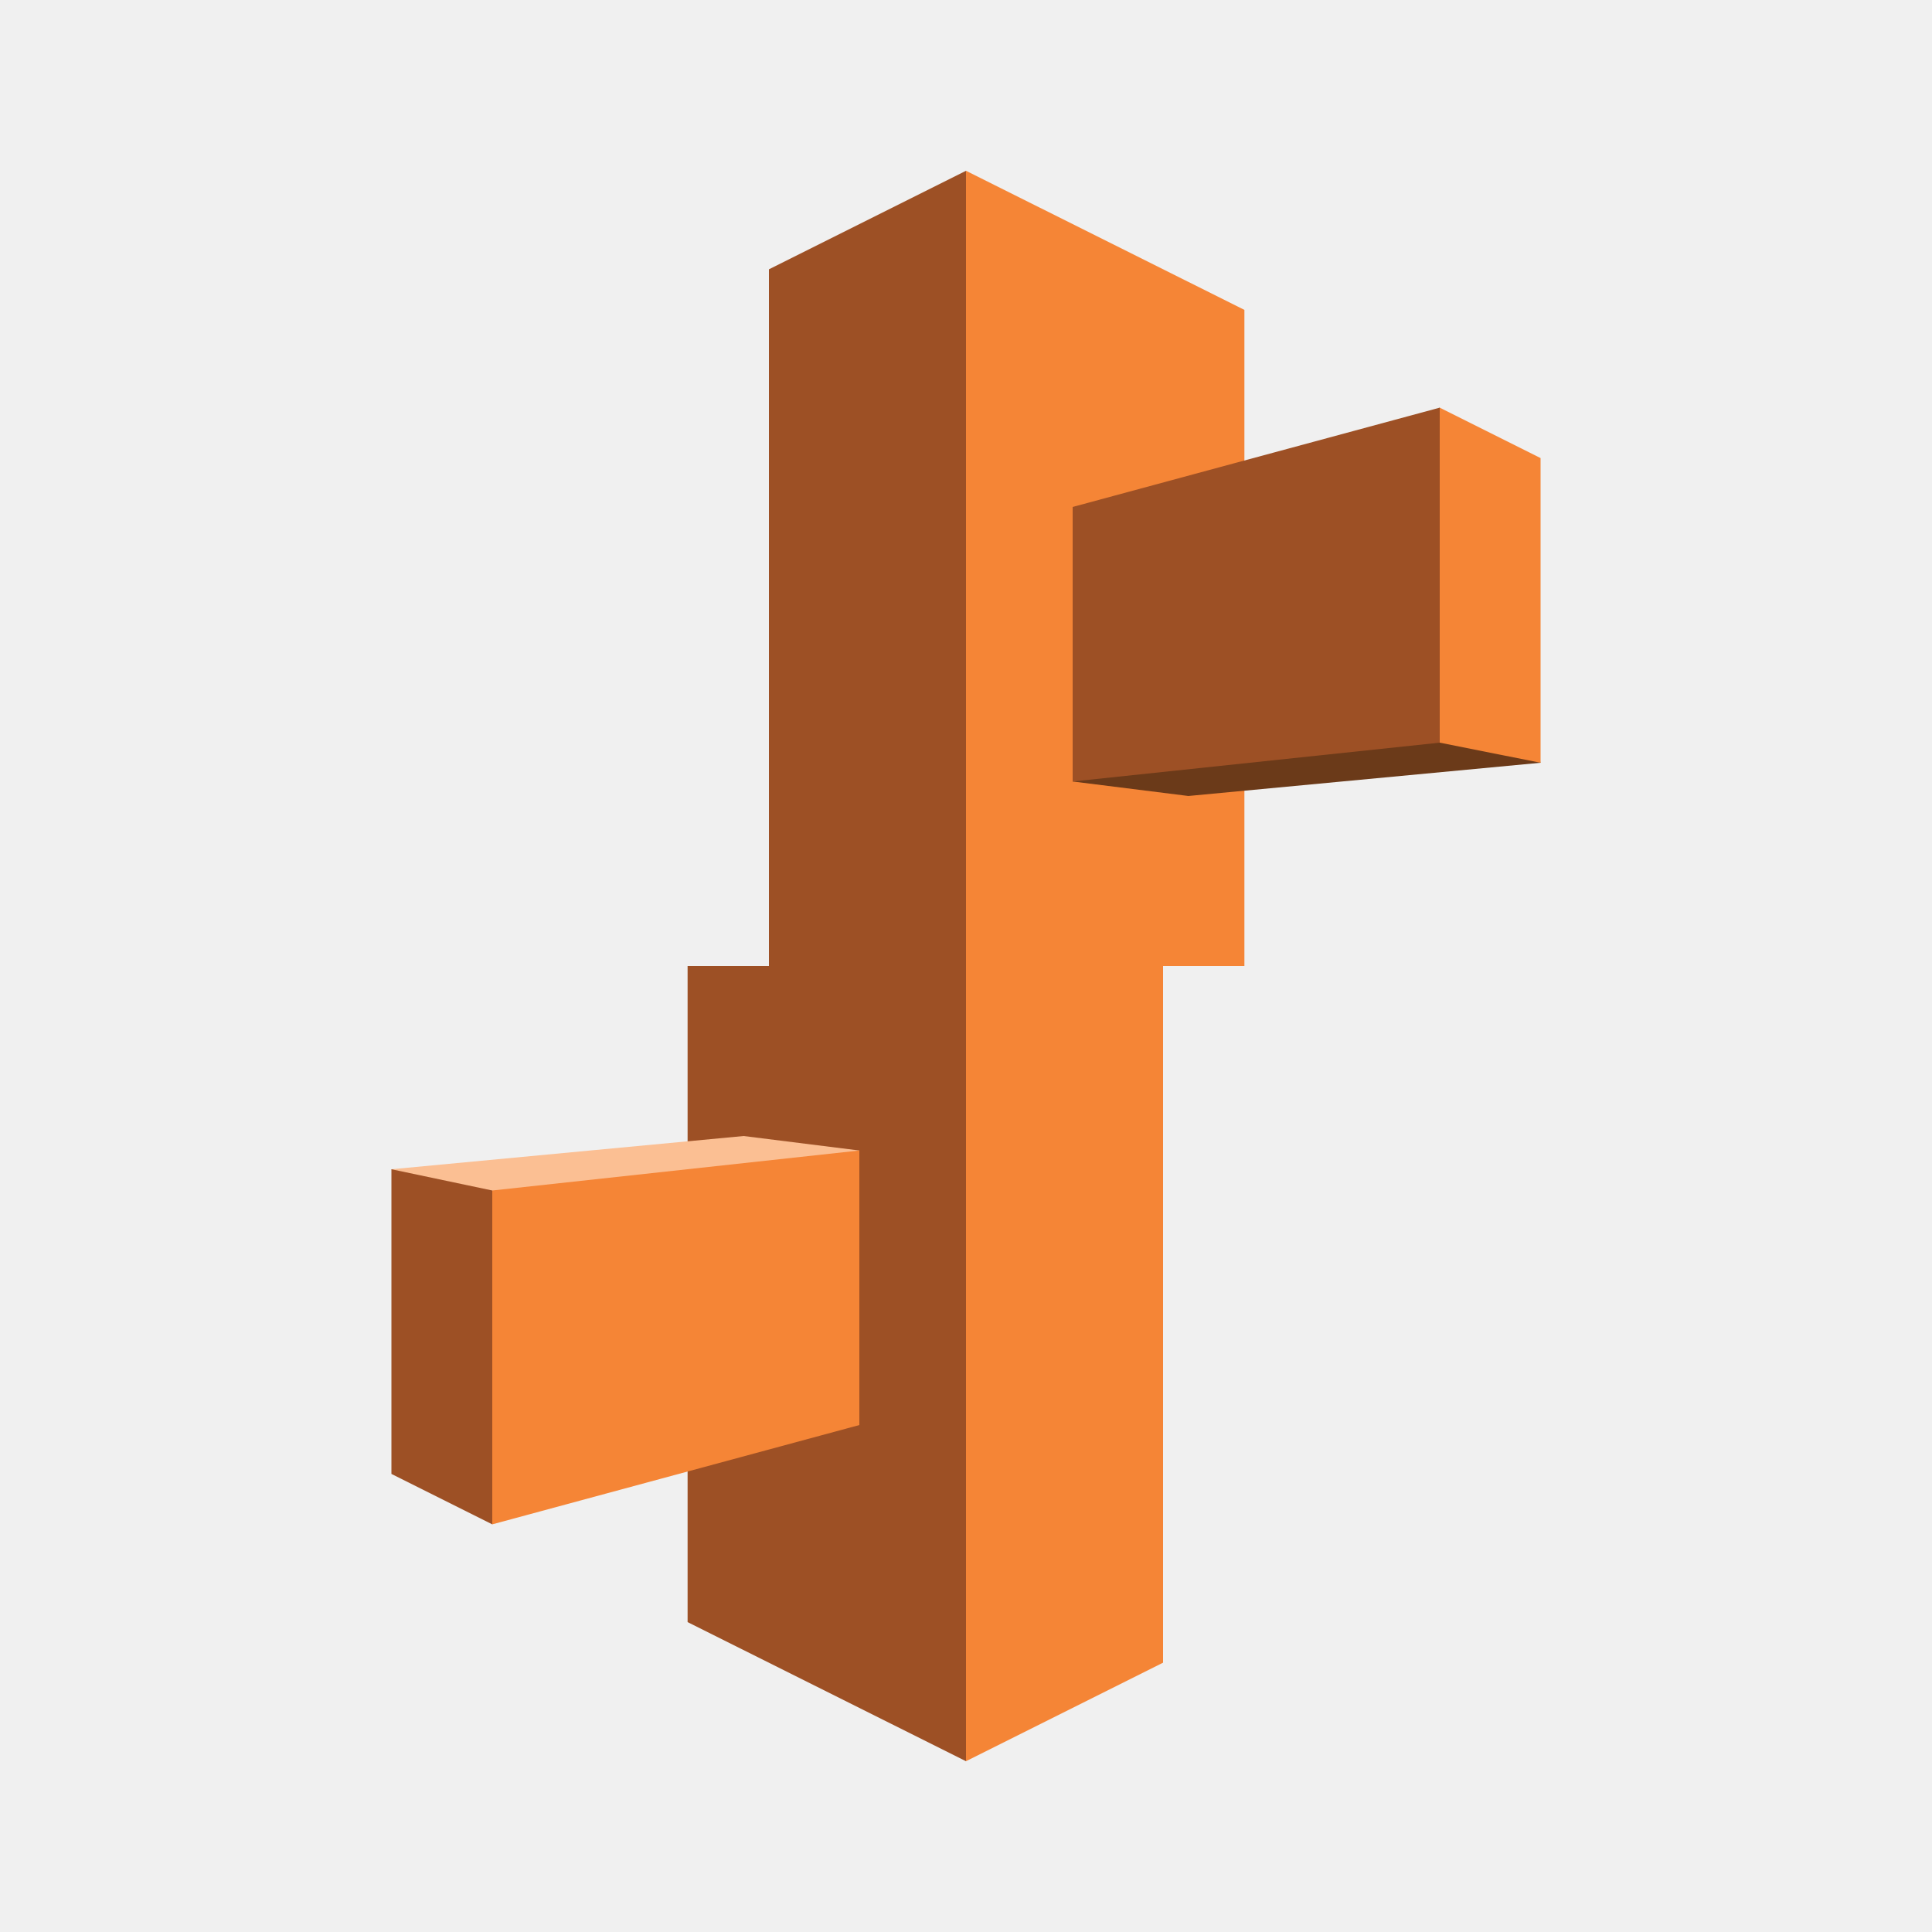
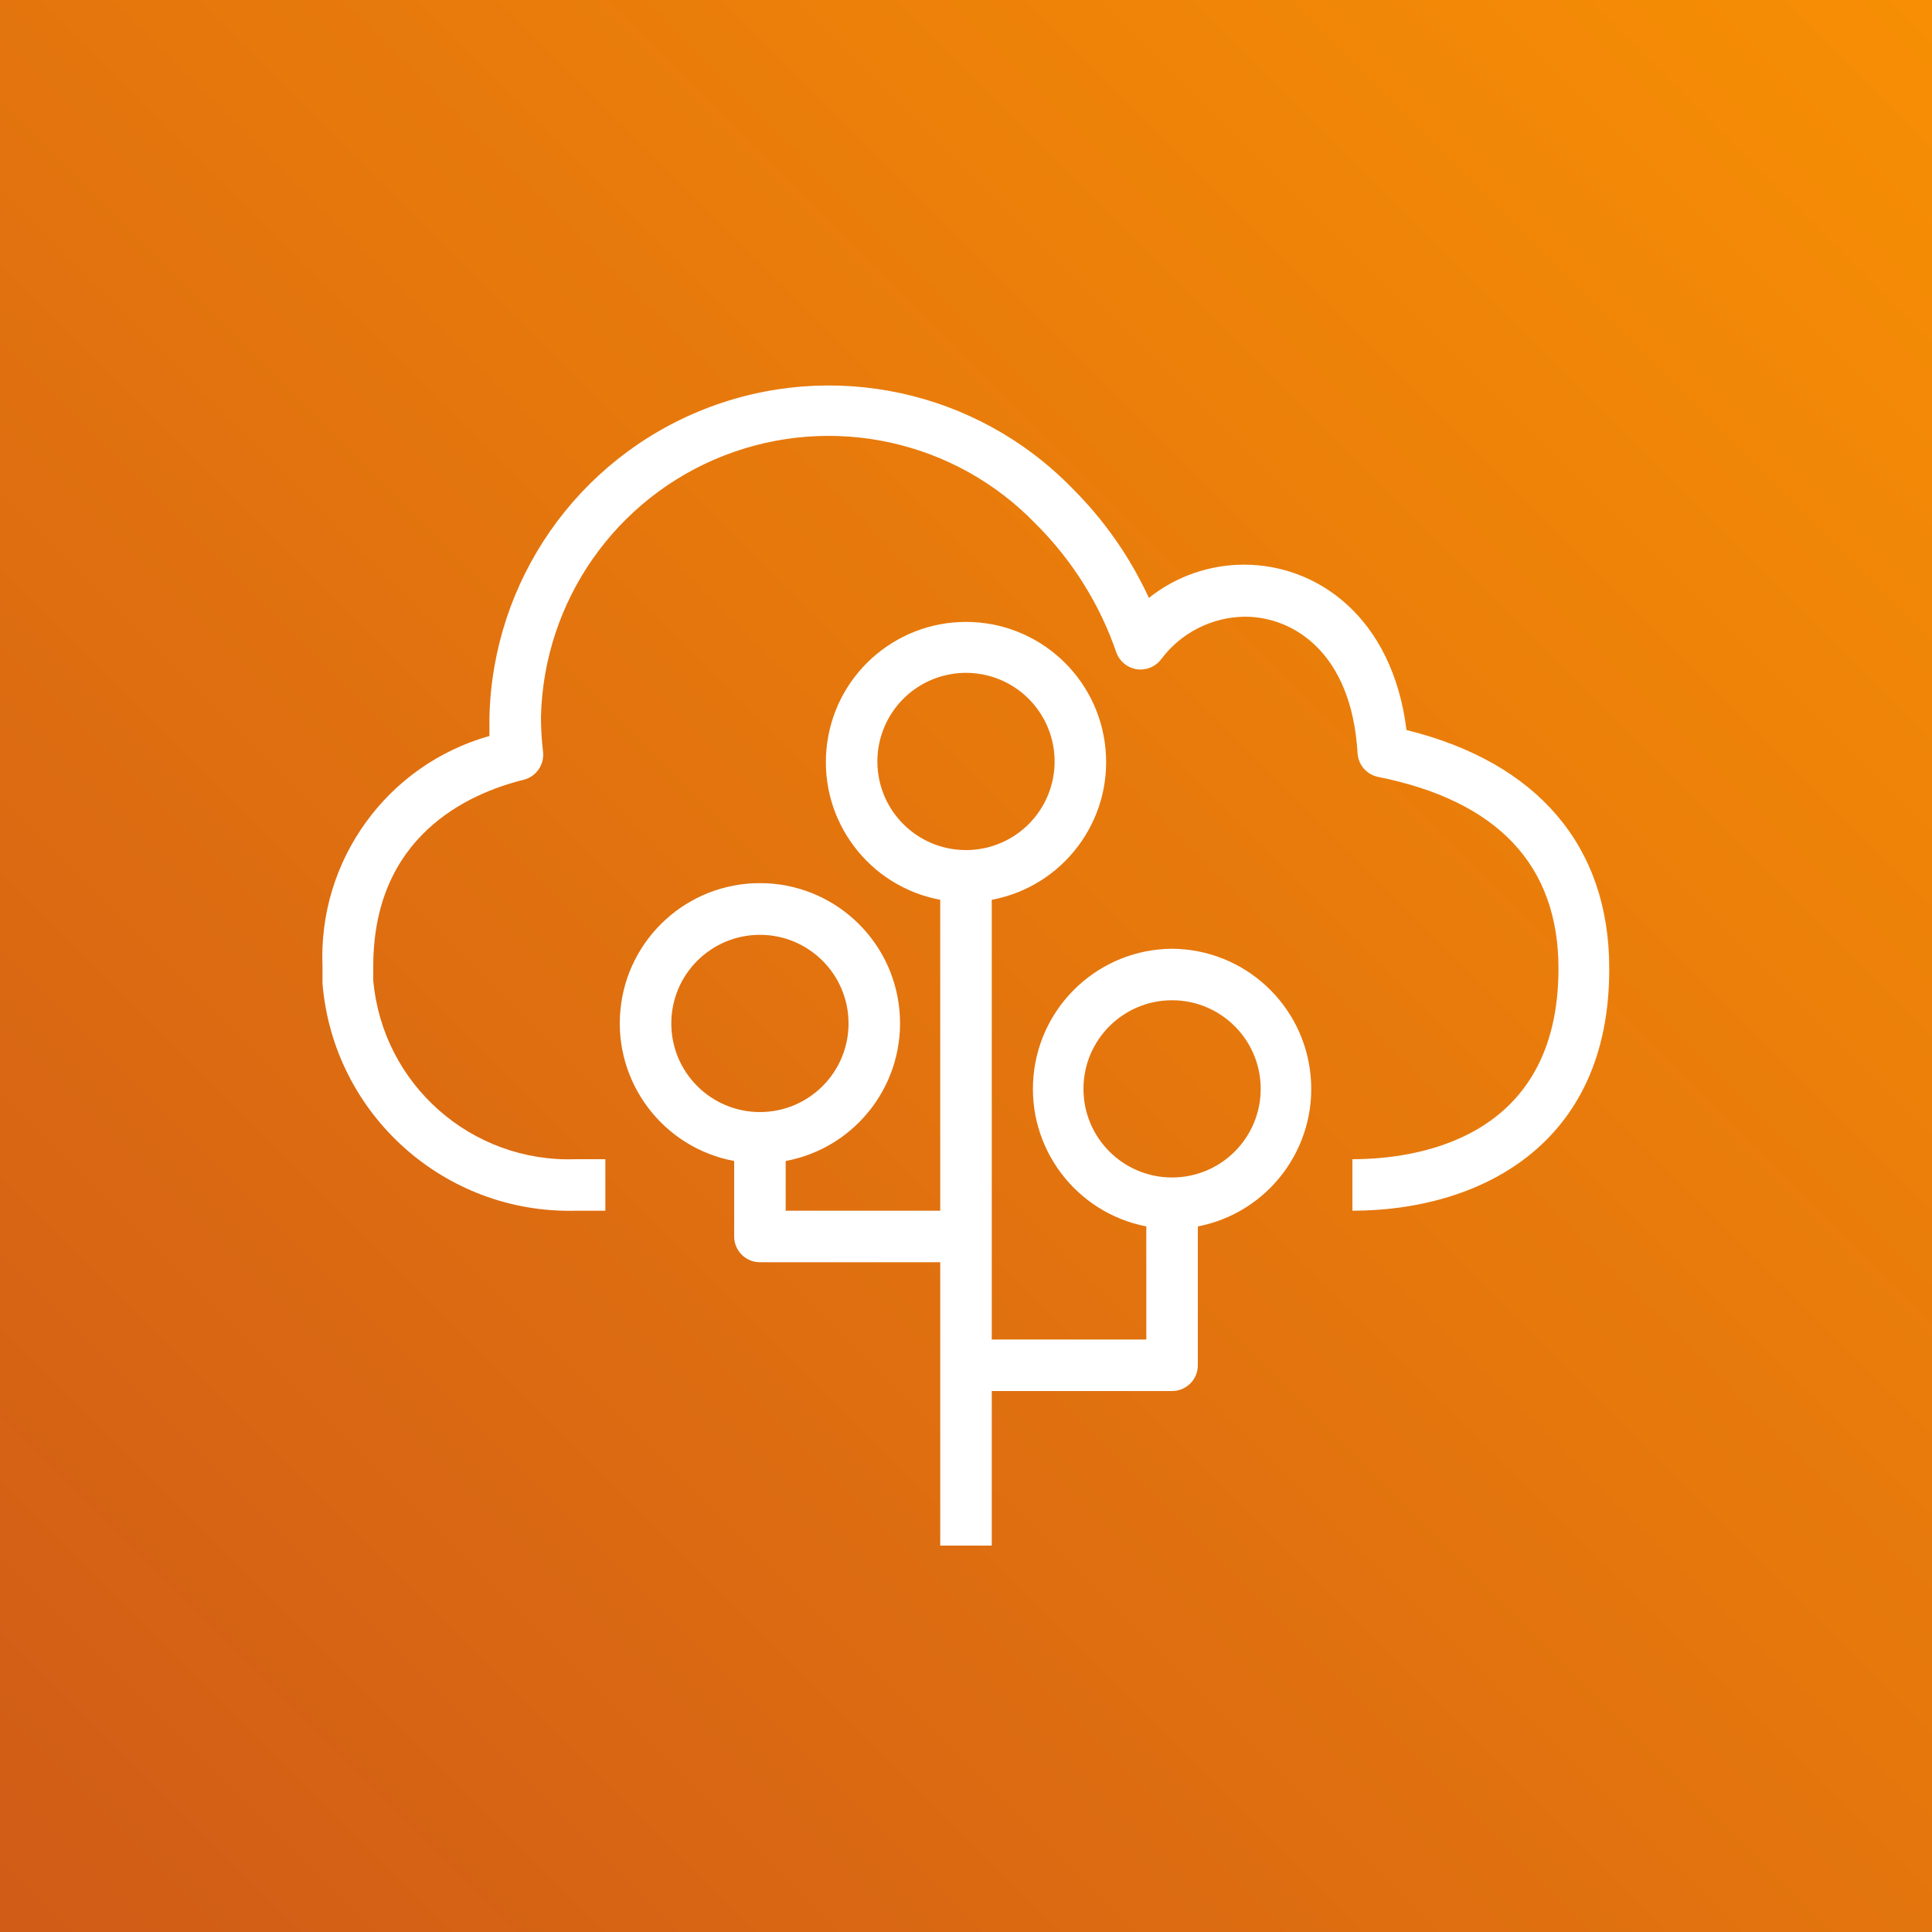
- <svg xmlns="http://www.w3.org/2000/svg" id="Layer_1" data-name="Layer 1" width="100" height="100" viewBox="0 0 100 100">
-   <g>
-     <polygon points="39.8 13.94 39.8 50 35.59 50 35.59 83.96 50 91.16 58.67 50 50 8.84 39.8 13.94" fill="#9d5025" />
-     <polygon points="50 8.84 50 50 50 91.16 60.2 86.06 60.2 50 64.41 50 64.41 16.04 50 8.84" fill="#f58536" />
-     <polygon points="79.74 39.48 61.51 41.2 55.52 40.45 74.52 21.1 79.74 39.48" fill="#6b3a19" />
-     <polygon points="74.52 21.1 79.74 23.71 79.74 39.48 74.52 38.44 74.52 21.1" fill="#f58536" />
-     <polygon points="55.52 40.45 74.52 38.44 74.52 21.1 55.52 26.24 55.52 40.45" fill="#9d5025" />
-     <polygon points="20.26 60.52 38.49 58.8 44.48 59.55 25.48 78.9 20.26 60.52" fill="#fbbf93" />
-     <polygon points="25.48 78.9 20.26 76.29 20.26 60.52 25.48 61.62 25.48 78.9" fill="#9d5025" />
-     <polygon points="44.48 59.55 25.48 61.62 25.48 78.9 44.48 73.76 44.48 59.55" fill="#f58536" />
+ <svg xmlns="http://www.w3.org/2000/svg" viewBox="0 0 75 75">
+   <defs>
+     <style>.cls-1{fill:url(#OrangeGradient);}.cls-2{fill:#fff;}</style>
+     <linearGradient id="OrangeGradient" x1="-1139.35" y1="423.97" x2="-1139.35" y2="573.97" gradientTransform="translate(-1120.97 -415.32) rotate(-135)" gradientUnits="userSpaceOnUse">
+       <stop offset="0" stop-color="#c8511b" />
+       <stop offset="1" stop-color="#f90" />
+     </linearGradient>
+   </defs>
+   <g id="Reference">
+     <rect id="Orange_Gradient" data-name="Orange Gradient" class="cls-1" width="75" height="75" />
+     <path class="cls-2" d="M52.5,47V45c2.41,0,8-.72,8-7.4,0-4-2.35-6.51-7-7.44a1,1,0,0,1-.8-.93c-.23-3.9-2.5-5.29-4.37-5.29a4.11,4.11,0,0,0-3.26,1.66,1,1,0,0,1-1.73-.26,13,13,0,0,0-3.13-5A11.17,11.17,0,0,0,21,27.84a11.9,11.9,0,0,0,.08,1.34,1,1,0,0,1-.75,1.09c-2.18.54-5.84,2.2-5.84,7.24,0,.2,0,.38,0,.55A7.62,7.62,0,0,0,22.35,45H23.5v2H22.35a9.62,9.62,0,0,1-9.83-8.81c0-.21,0-.43,0-.66A8.91,8.91,0,0,1,19,28.57c0-.24,0-.48,0-.73a13.18,13.18,0,0,1,22.6-8.91,14.67,14.67,0,0,1,3,4.28,5.94,5.94,0,0,1,3.7-1.29c2.8,0,5.75,2,6.3,6.42,5.08,1.25,7.87,4.51,7.87,9.24C62.5,44.52,57.33,47,52.5,47Z" />
+     <path class="cls-2" d="M45.5,36.83a5.44,5.44,0,0,0-1,10.78V52h-6V34.93a5.44,5.44,0,1,0-2,0V47h-6V45.07a5.44,5.44,0,1,0-2,0V48a1,1,0,0,0,1,1h7V60h2V54h7a1,1,0,0,0,1-1V47.61a5.44,5.44,0,0,0-1-10.78ZM26.06,39.74a3.44,3.44,0,1,1,3.44,3.43A3.44,3.44,0,0,1,26.06,39.74Zm8-10.15A3.44,3.44,0,1,1,37.5,33,3.44,3.44,0,0,1,34.06,29.59ZM45.5,45.71a3.44,3.44,0,1,1,3.44-3.44A3.44,3.44,0,0,1,45.5,45.71Z" />
  </g>
</svg>
